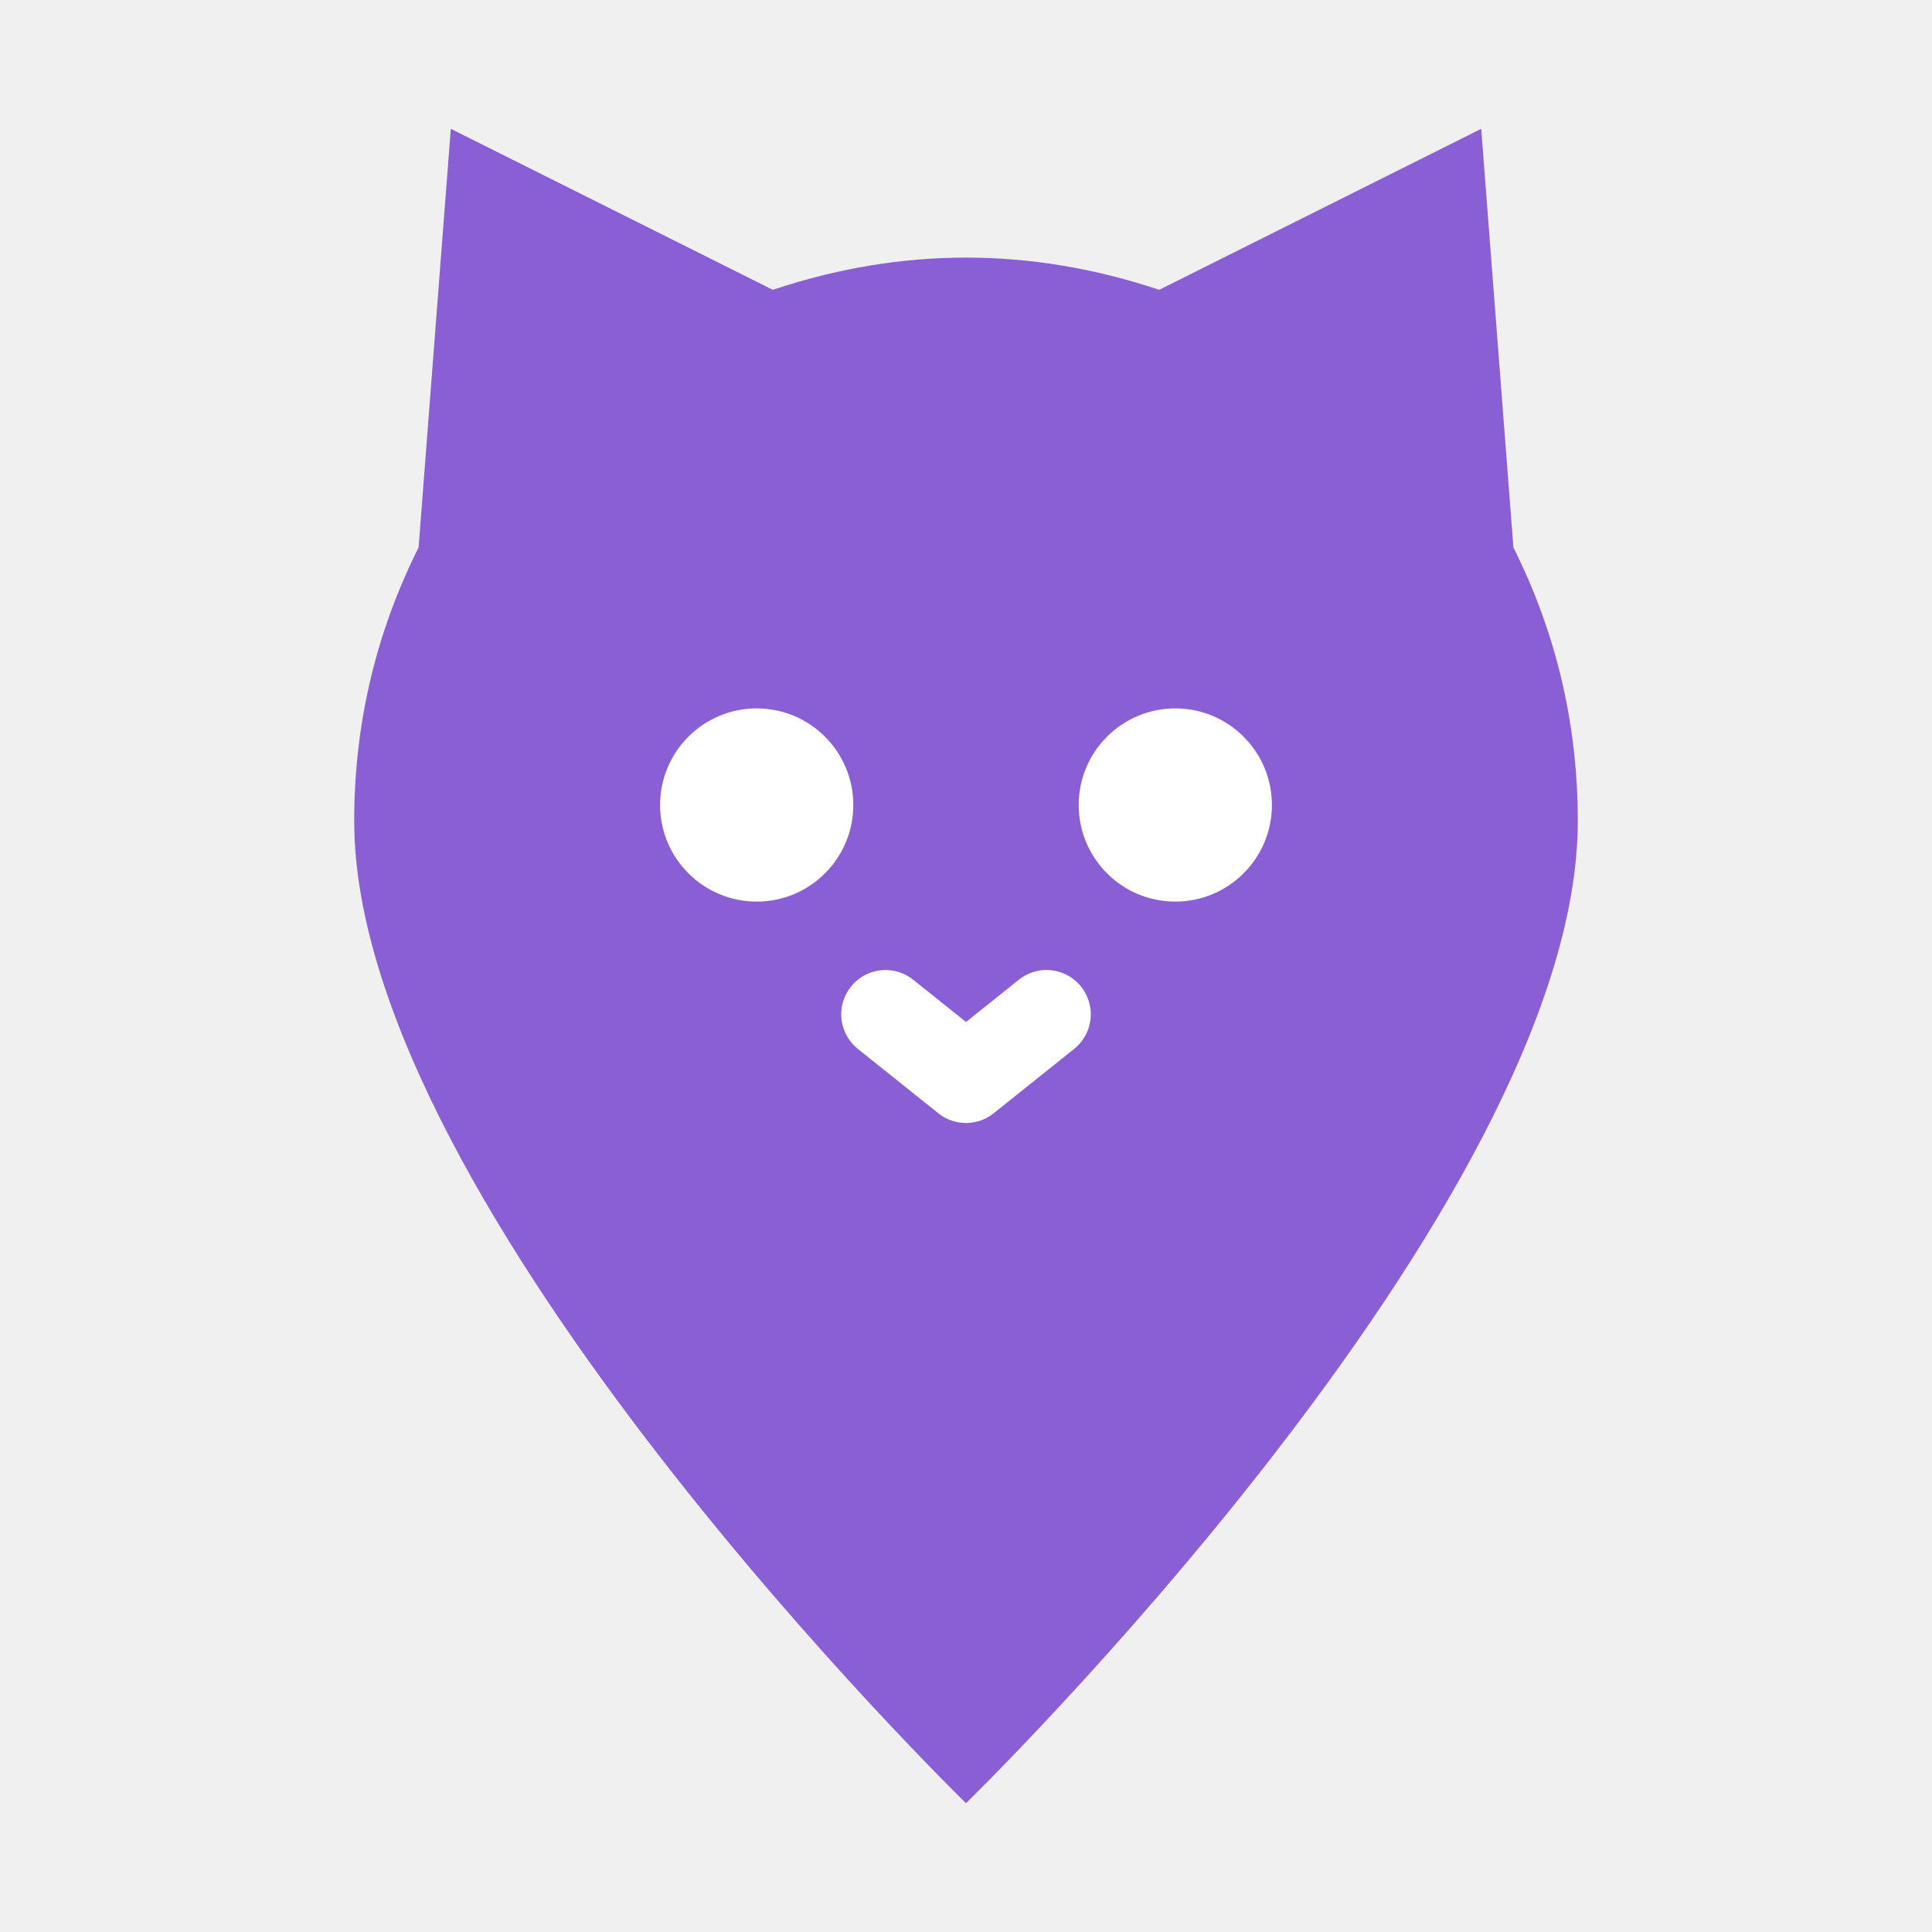
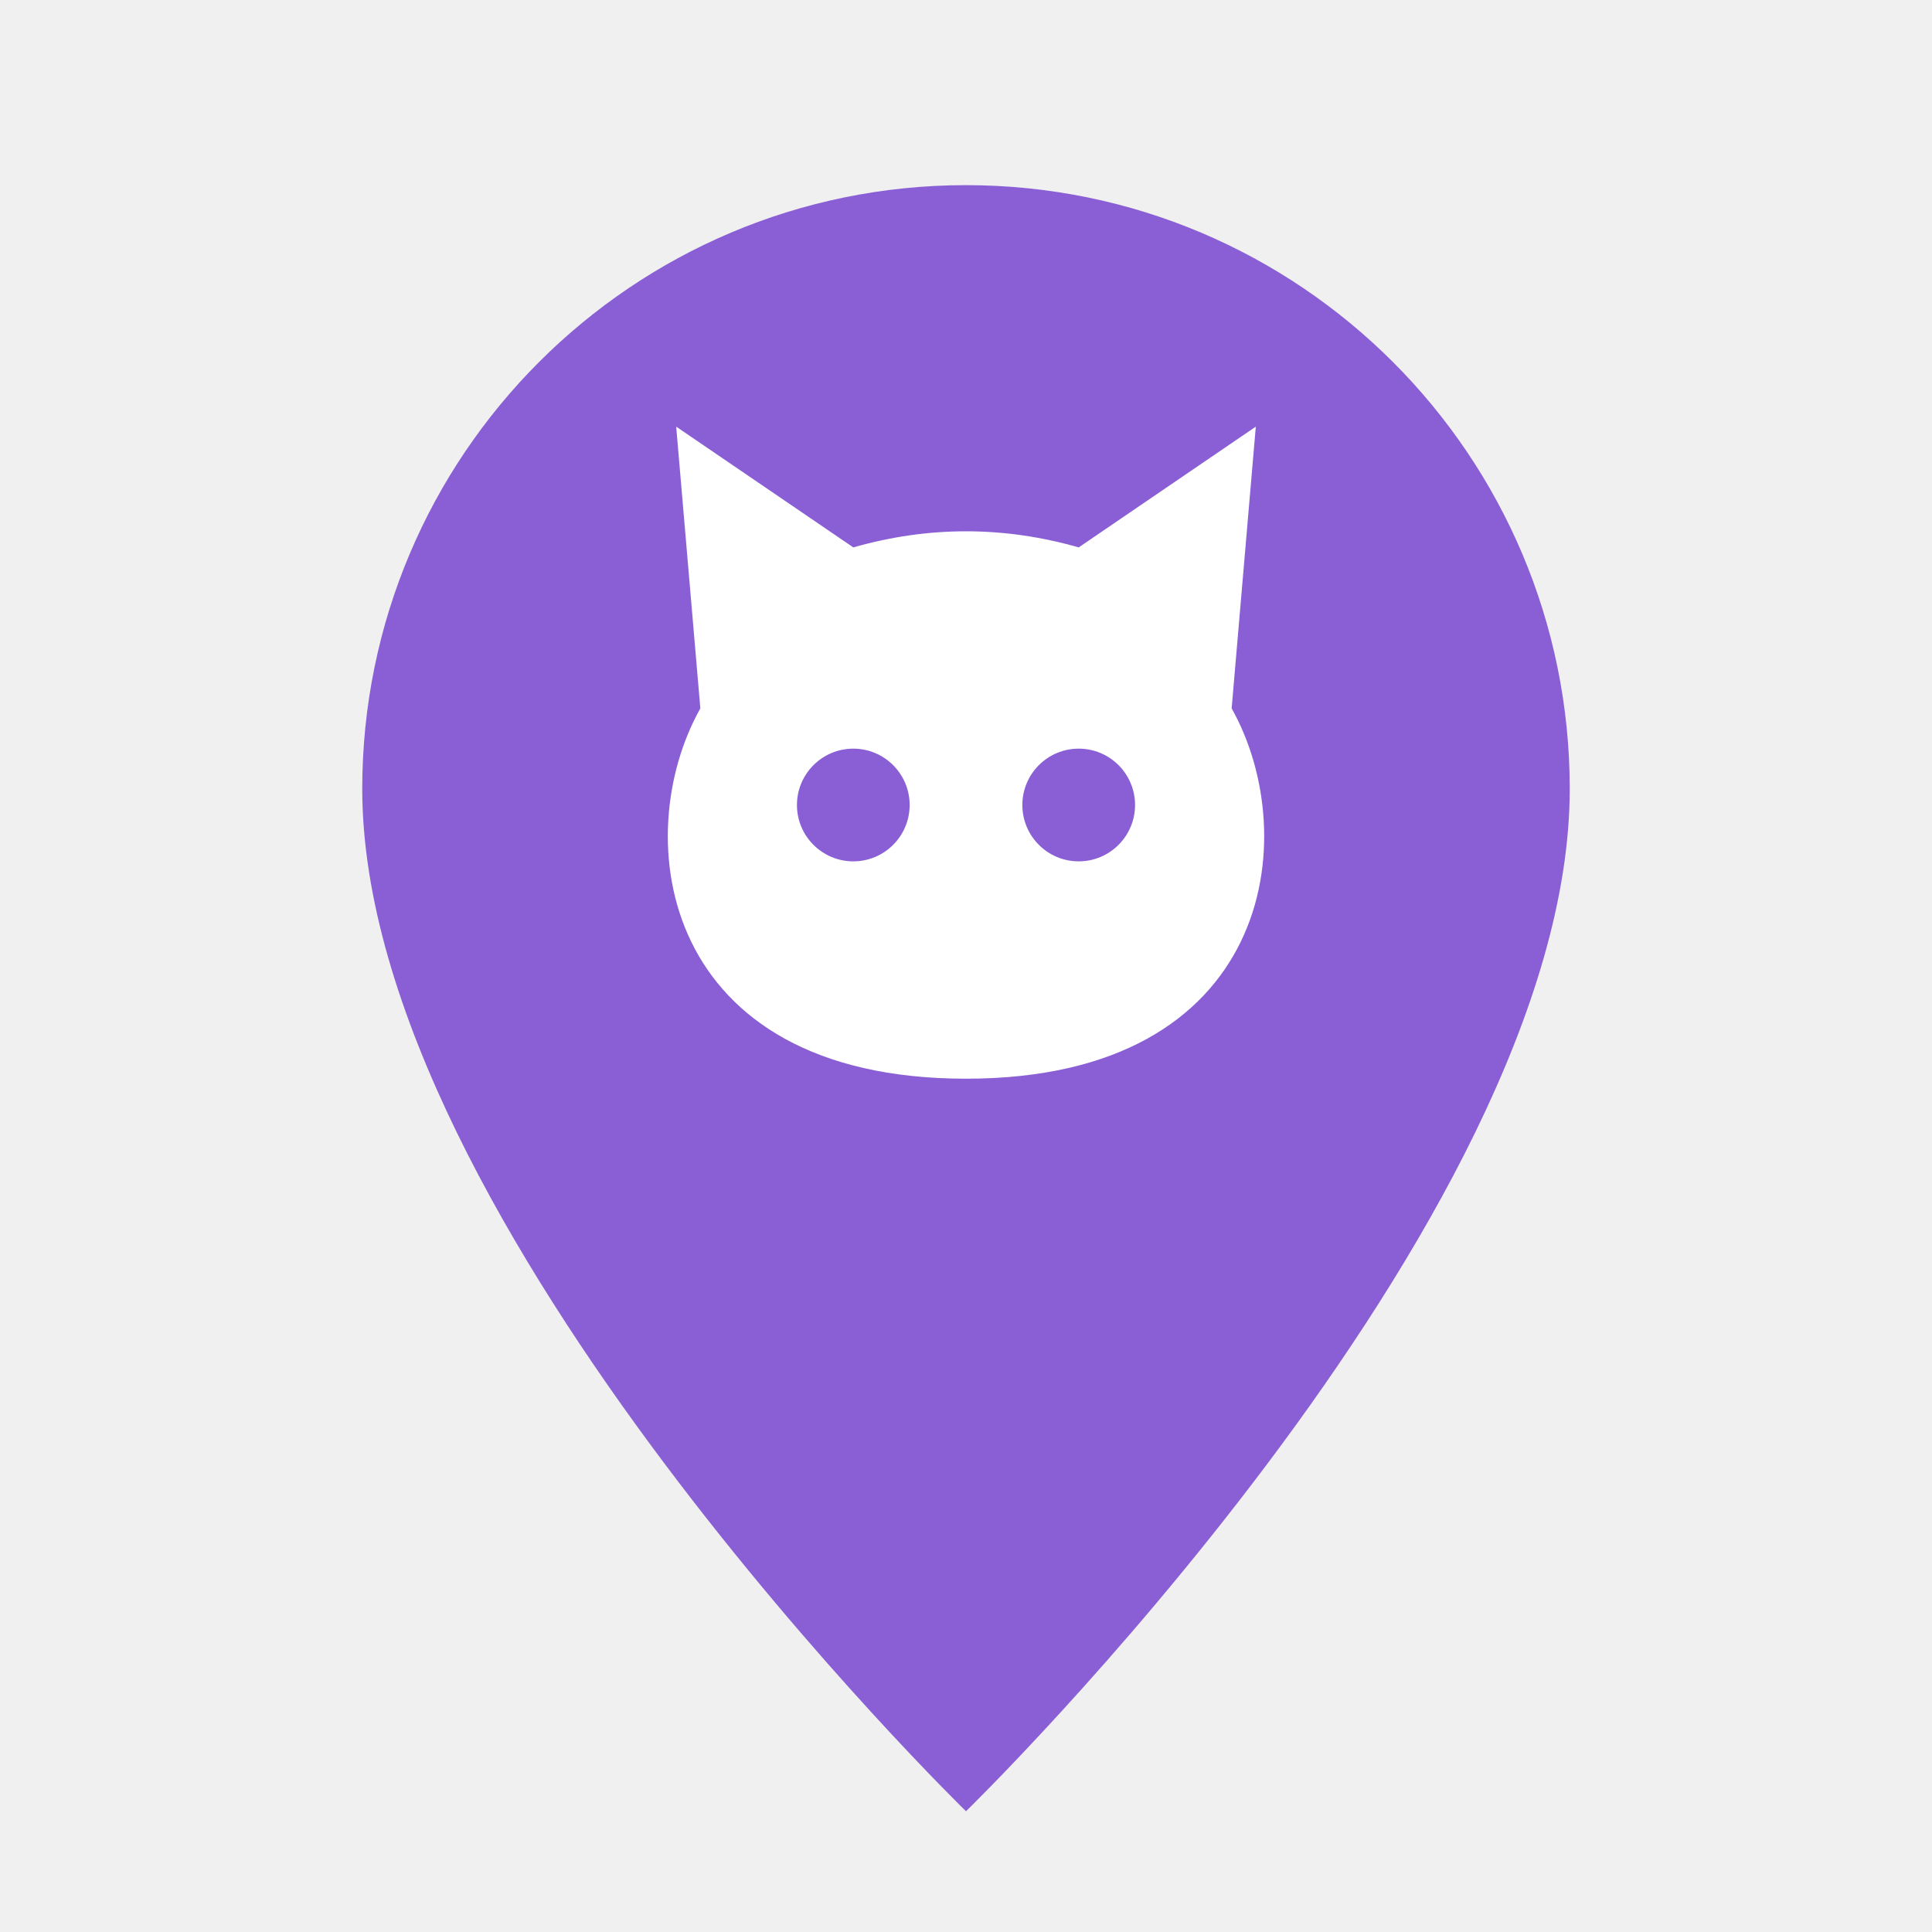
<svg xmlns="http://www.w3.org/2000/svg" viewBox="0 0 24 24">
-   <path fill="#8a5fd6" d="M5.2 6.8 L5.6 1.6 L9.6 3.6 Q12 2.8 14.4 3.6 L18.4 1.6 L18.8 6.8 Q19.6 8.4 19.6 10.2 C19.6 15 12 22.4 12 22.4 C12 22.4 4.4 15 4.4 10.2 Q4.4 8.4 5.2 6.8 Z" />
-   <circle cx="9.4" cy="10" r="1.2" fill="#ffffff" />
-   <circle cx="14.6" cy="10" r="1.2" fill="#ffffff" />
-   <path d="M11 12.6 L12 13.4 L13 12.6" stroke="#ffffff" stroke-width="1.1" fill="none" stroke-linecap="round" stroke-linejoin="round" />
+   <path fill="#8a5fd6" d="M12 22.5 C12 22.5 4.5 15.2 4.5 9.8 A7.5 7.5 0 0 1 19.5 9.8 C19.5 15.2 12 22.5 12 22.5 Z" />
+   <path fill="#ffffff" d="M8.7 8.8 L8.4 5.3 L10.6 6.8 Q12 6.4 13.4 6.8 L15.6 5.3 L15.3 8.8 C16.2 10.4 15.8 13.4 12 13.4 C8.2 13.4 7.8 10.4 8.7 8.8 Z" />
+   <circle cx="10.6" cy="10" r="0.7" fill="#8a5fd6" />
+   <circle cx="13.4" cy="10" r="0.7" fill="#8a5fd6" />
</svg>
